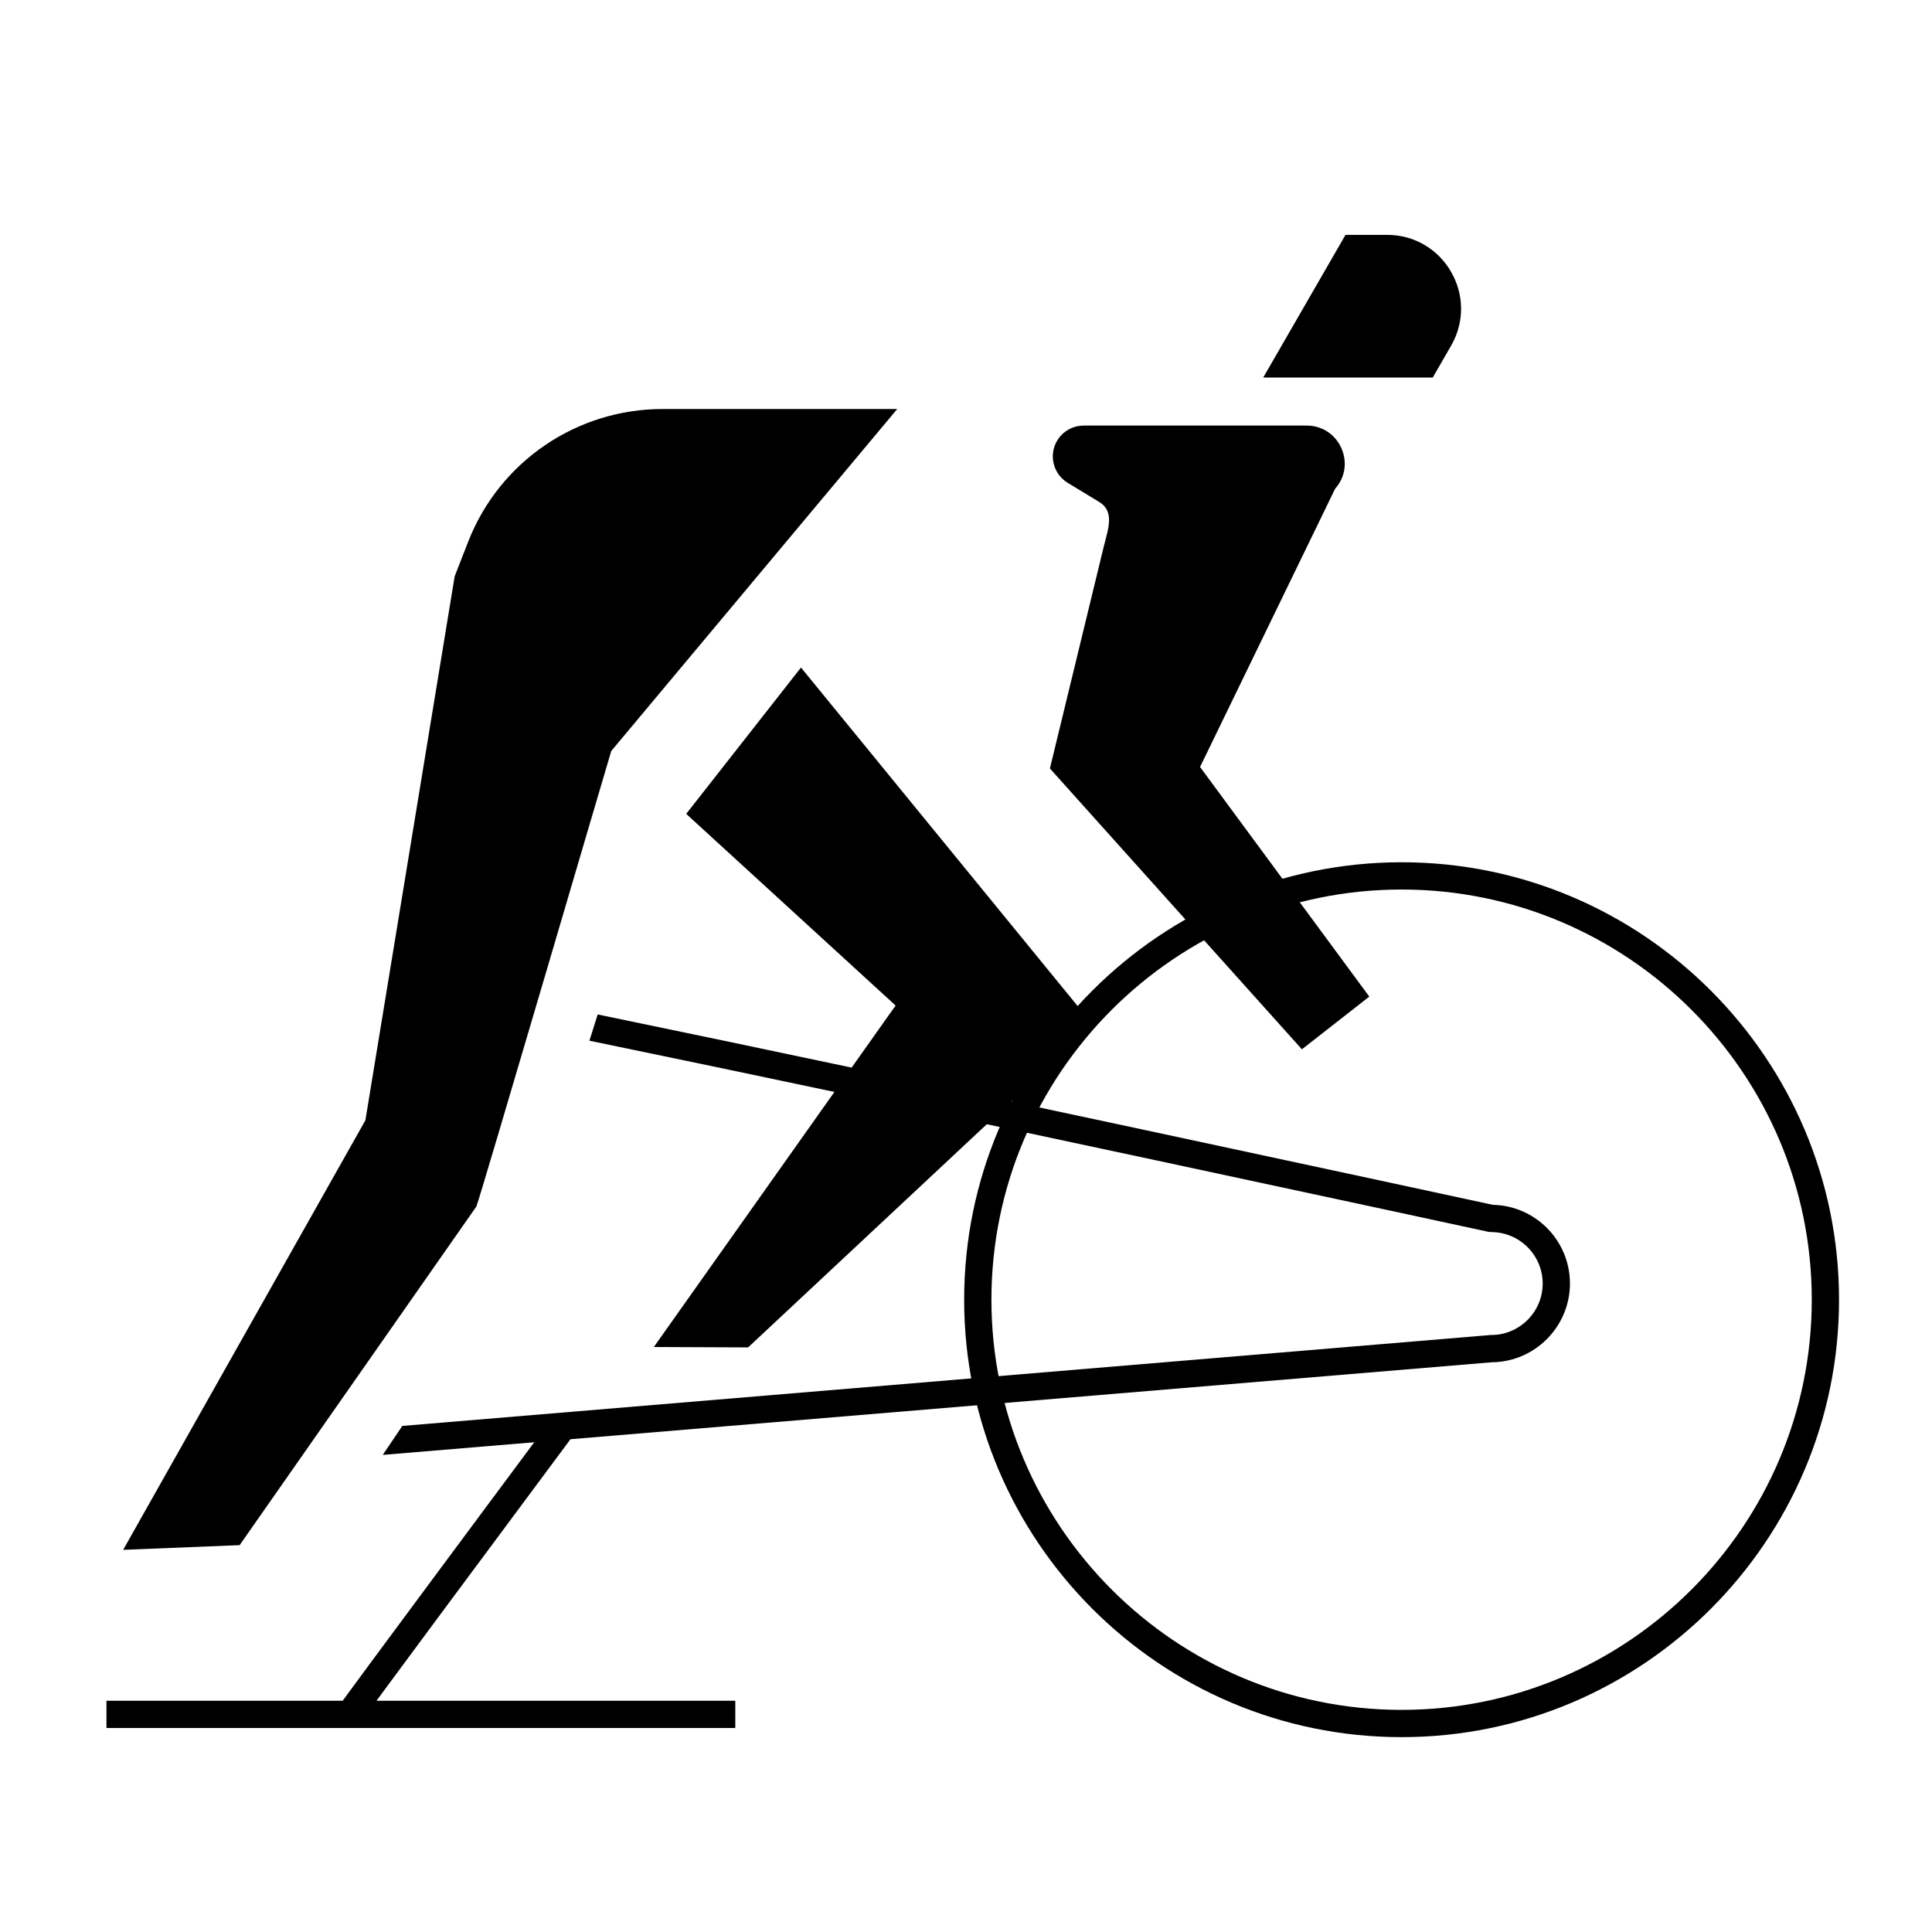
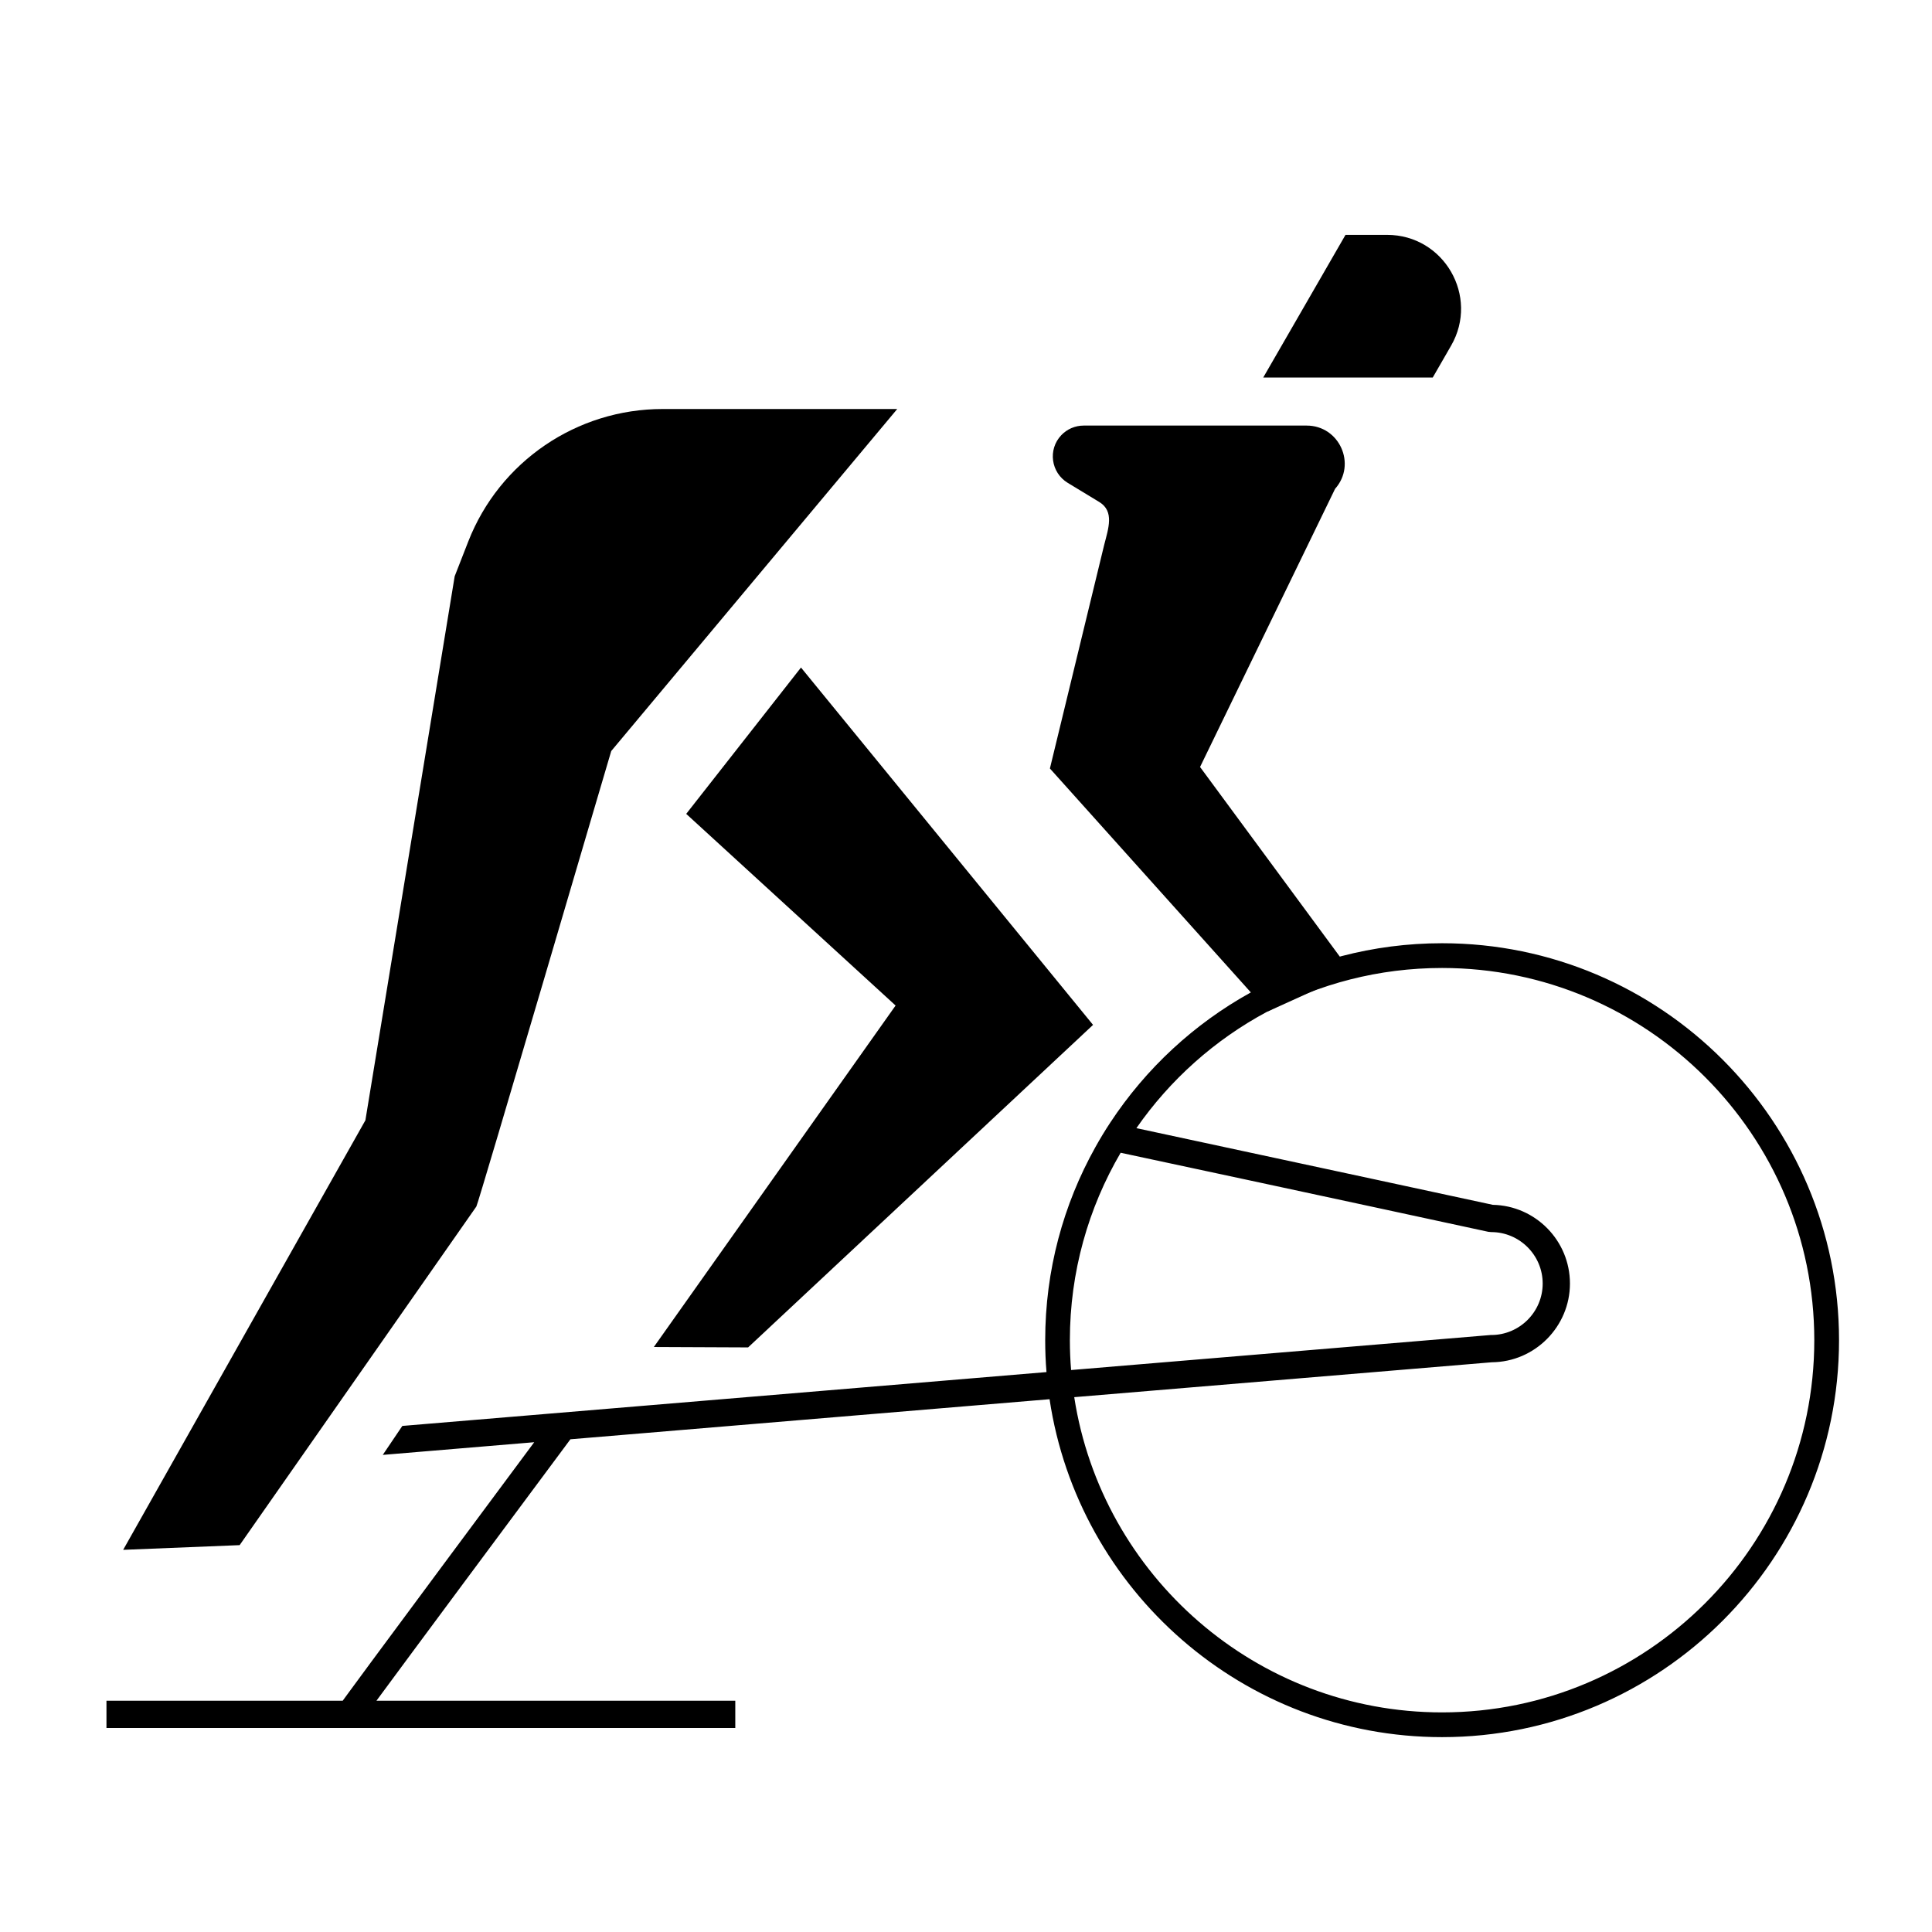
<svg xmlns="http://www.w3.org/2000/svg" id="Layer_1" version="1.1" viewBox="0 0 283.46 283.46">
  <path d="M131.64,60.01l-41.96,50.18c-.06.11-19.51,66.45-19.79,66.83l-34.73,49.68-17.09.69,35.54-63.02,13.1-79.82,2-5.12c4.59-11.72,15.91-19.42,28.5-19.42h34.43Z" />
  <polygon points="109.76 197.69 95.93 197.63 131.4 147.53 100.68 119.41 117.52 97.94 160.37 150.37 109.76 197.69" />
-   <path d="M191.02,153.96l-36.98-41.21,7.96-32.79c.62-2.43,1.53-4.94-.72-6.31l-4.63-2.81c-2.46-1.5-2.93-4.88-.95-6.98h0c.86-.91,2.05-1.42,3.3-1.42h32.71c4.81,0,7.37,5.69,4.17,9.28l-19.81,40.81,24.83,33.69-9.88,7.73h0Z" />
+   <path d="M186.02,148.39l-31.98-35.64,7.96-32.79c.62-2.43,1.53-4.94-.72-6.31l-4.63-2.81c-2.46-1.5-2.93-4.88-.95-6.98h0c.86-.91,2.05-1.42,3.3-1.42h32.71c4.81,0,7.37,5.69,4.17,9.28l-19.81,40.81,22.3,30.26-12.35,5.6Z" />
  <path d="M210.22,55.39h-24.88l12.07-20.93h6.1c8.35,0,13.56,9.03,9.39,16.26l-2.69,4.67h0Z" />
-   <path d="M205.64,254.87c-35.39,0-64.18-28.79-64.18-64.18s28.79-64.18,64.18-64.18,64.18,28.79,64.18,64.18-28.79,64.18-64.18,64.18h0ZM205.64,130.51c-33.18,0-60.18,27-60.18,60.18s27,60.18,60.18,60.18,60.18-27,60.18-60.18-27-60.18-60.18-60.18h0Z" />
-   <path d="M219.02,176.77c-6.31-1.36-85.66-18.52-131.33-27.93-.35,1.11-.76,2.41-1.21,3.85,46.96,9.67,130.77,27.79,131.89,28.04l.42.04c4.16,0,7.55,3.39,7.55,7.55s-3.39,7.55-7.55,7.55h-.08l-159.68,13.34c-.99,1.46-1.95,2.89-2.87,4.25l162.72-13.59c6.33-.05,11.46-5.25,11.46-11.55s-5.06-11.43-11.32-11.55Z" />
-   <path d="M53.01,252.59l-1.64-1.09-1.84.93c-.56-1.11-.33-1.43,1.48-3.9.84-1.15,2.04-2.78,3.48-4.73,2.88-3.9,6.73-9.09,10.58-14.28,7.7-10.38,15.41-20.74,15.41-20.74l3.21,2.39c-11.93,16.04-29.94,40.3-30.68,41.42Z" />
-   <polygon points="107.88 253.53 107.88 249.53 107.88 253.53 15.62 253.53 15.62 249.53 107.88 249.53 107.88 253.53" />
+   <path d="M211.58,138.39c-20.33,0-38.26,10.47-48.68,26.31-.78,1.18-1.51,2.39-2.2,3.63-4.68,8.38-7.35,18.03-7.35,28.3,0,1.58.06,3.14.19,4.68l-94.51,7.9c-.99,1.46-1.95,2.89-2.87,4.25l22.22-1.86c-2.81,3.78-8.06,10.84-13.31,17.92-3.85,5.19-7.7,10.38-10.58,14.28-1.44,1.95-2.64,3.58-3.48,4.73-.28.38-.52.71-.73,1H15.62v4h92.26v-4h-52.65c5.3-7.2,18.85-25.44,28.46-38.36h-.01s70.31-5.88,70.31-5.88c4.2,28.02,28.42,49.58,57.59,49.58,32.12,0,58.24-26.13,58.24-58.24s-26.12-58.24-58.24-58.24ZM156.97,196.63c0-10.02,2.72-19.42,7.45-27.5,29.38,6.28,53.35,11.47,53.95,11.6l.42.04c4.16,0,7.55,3.39,7.55,7.55s-3.39,7.55-7.55,7.55h-.08l-61.56,5.14c-.12-1.44-.18-2.9-.18-4.38ZM211.58,251.24c-27.27,0-49.93-20.09-53.97-46.25l61.27-5.12c6.33-.05,11.46-5.25,11.46-11.55s-5.06-11.43-11.32-11.55c-3.21-.69-25.33-5.47-52.29-11.25,9.86-14.19,26.29-23.5,44.85-23.5,30.11,0,54.61,24.5,54.61,54.61s-24.5,54.61-54.61,54.61Z" />
</svg>
